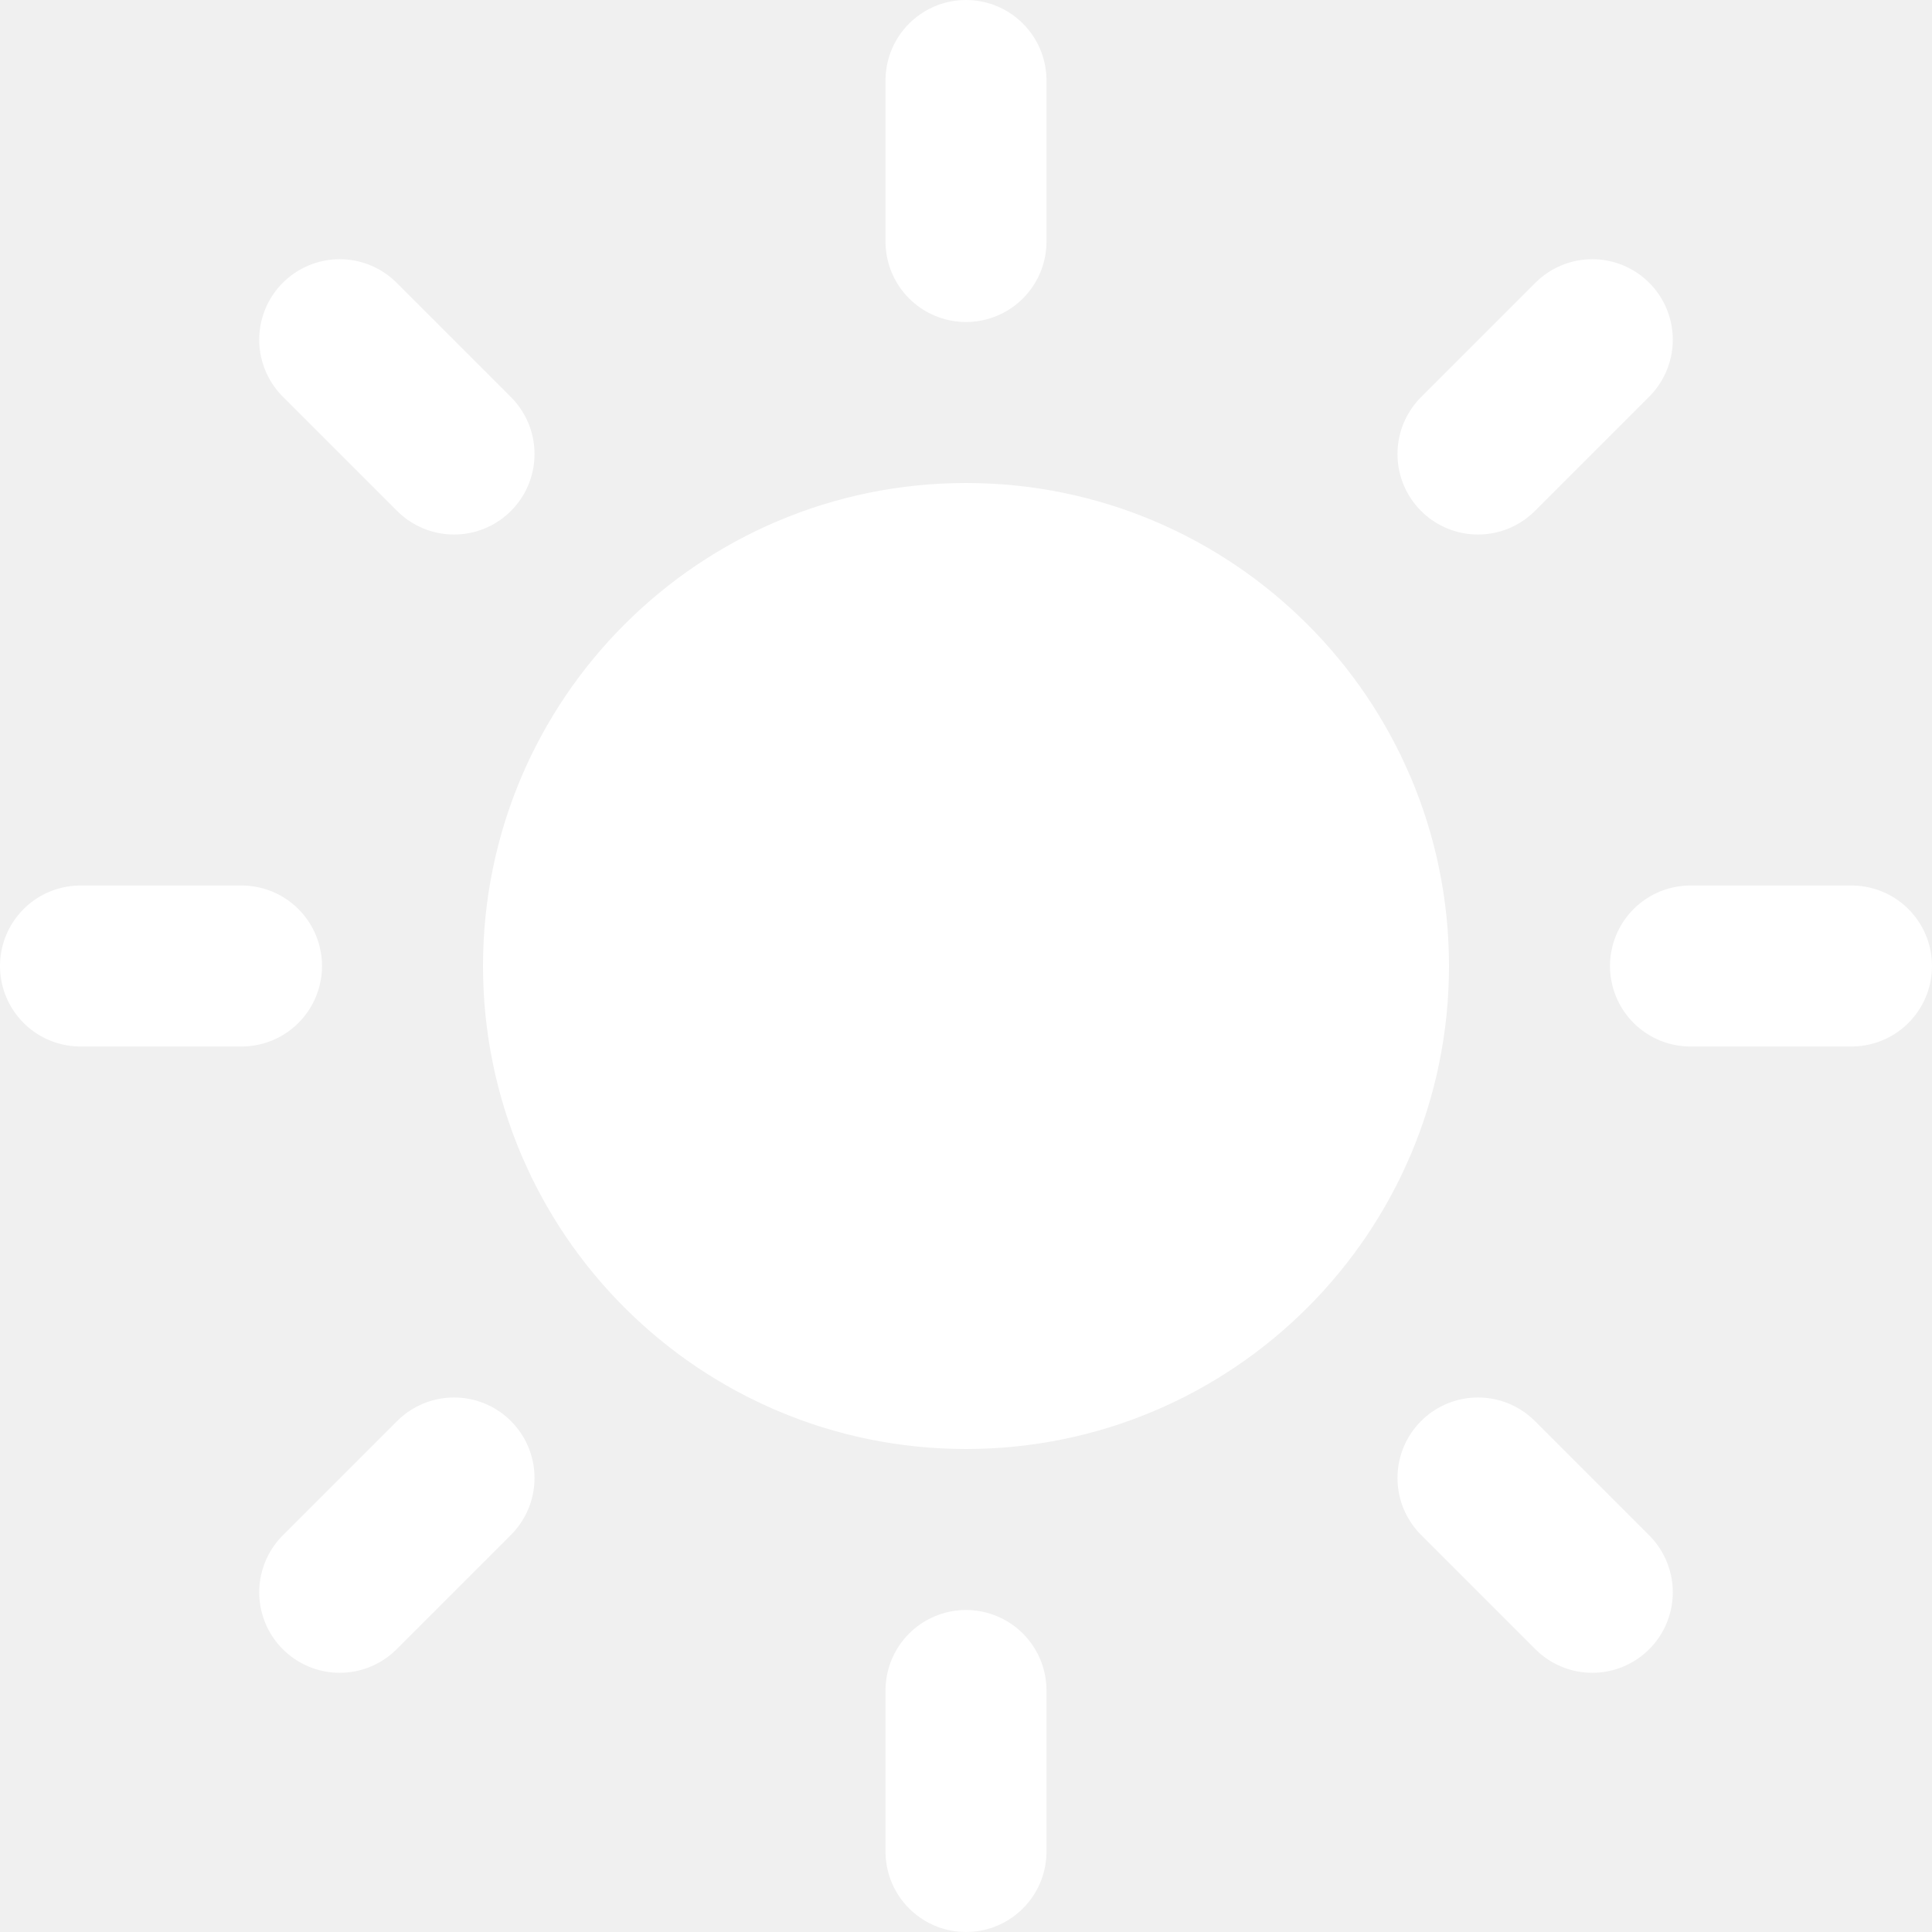
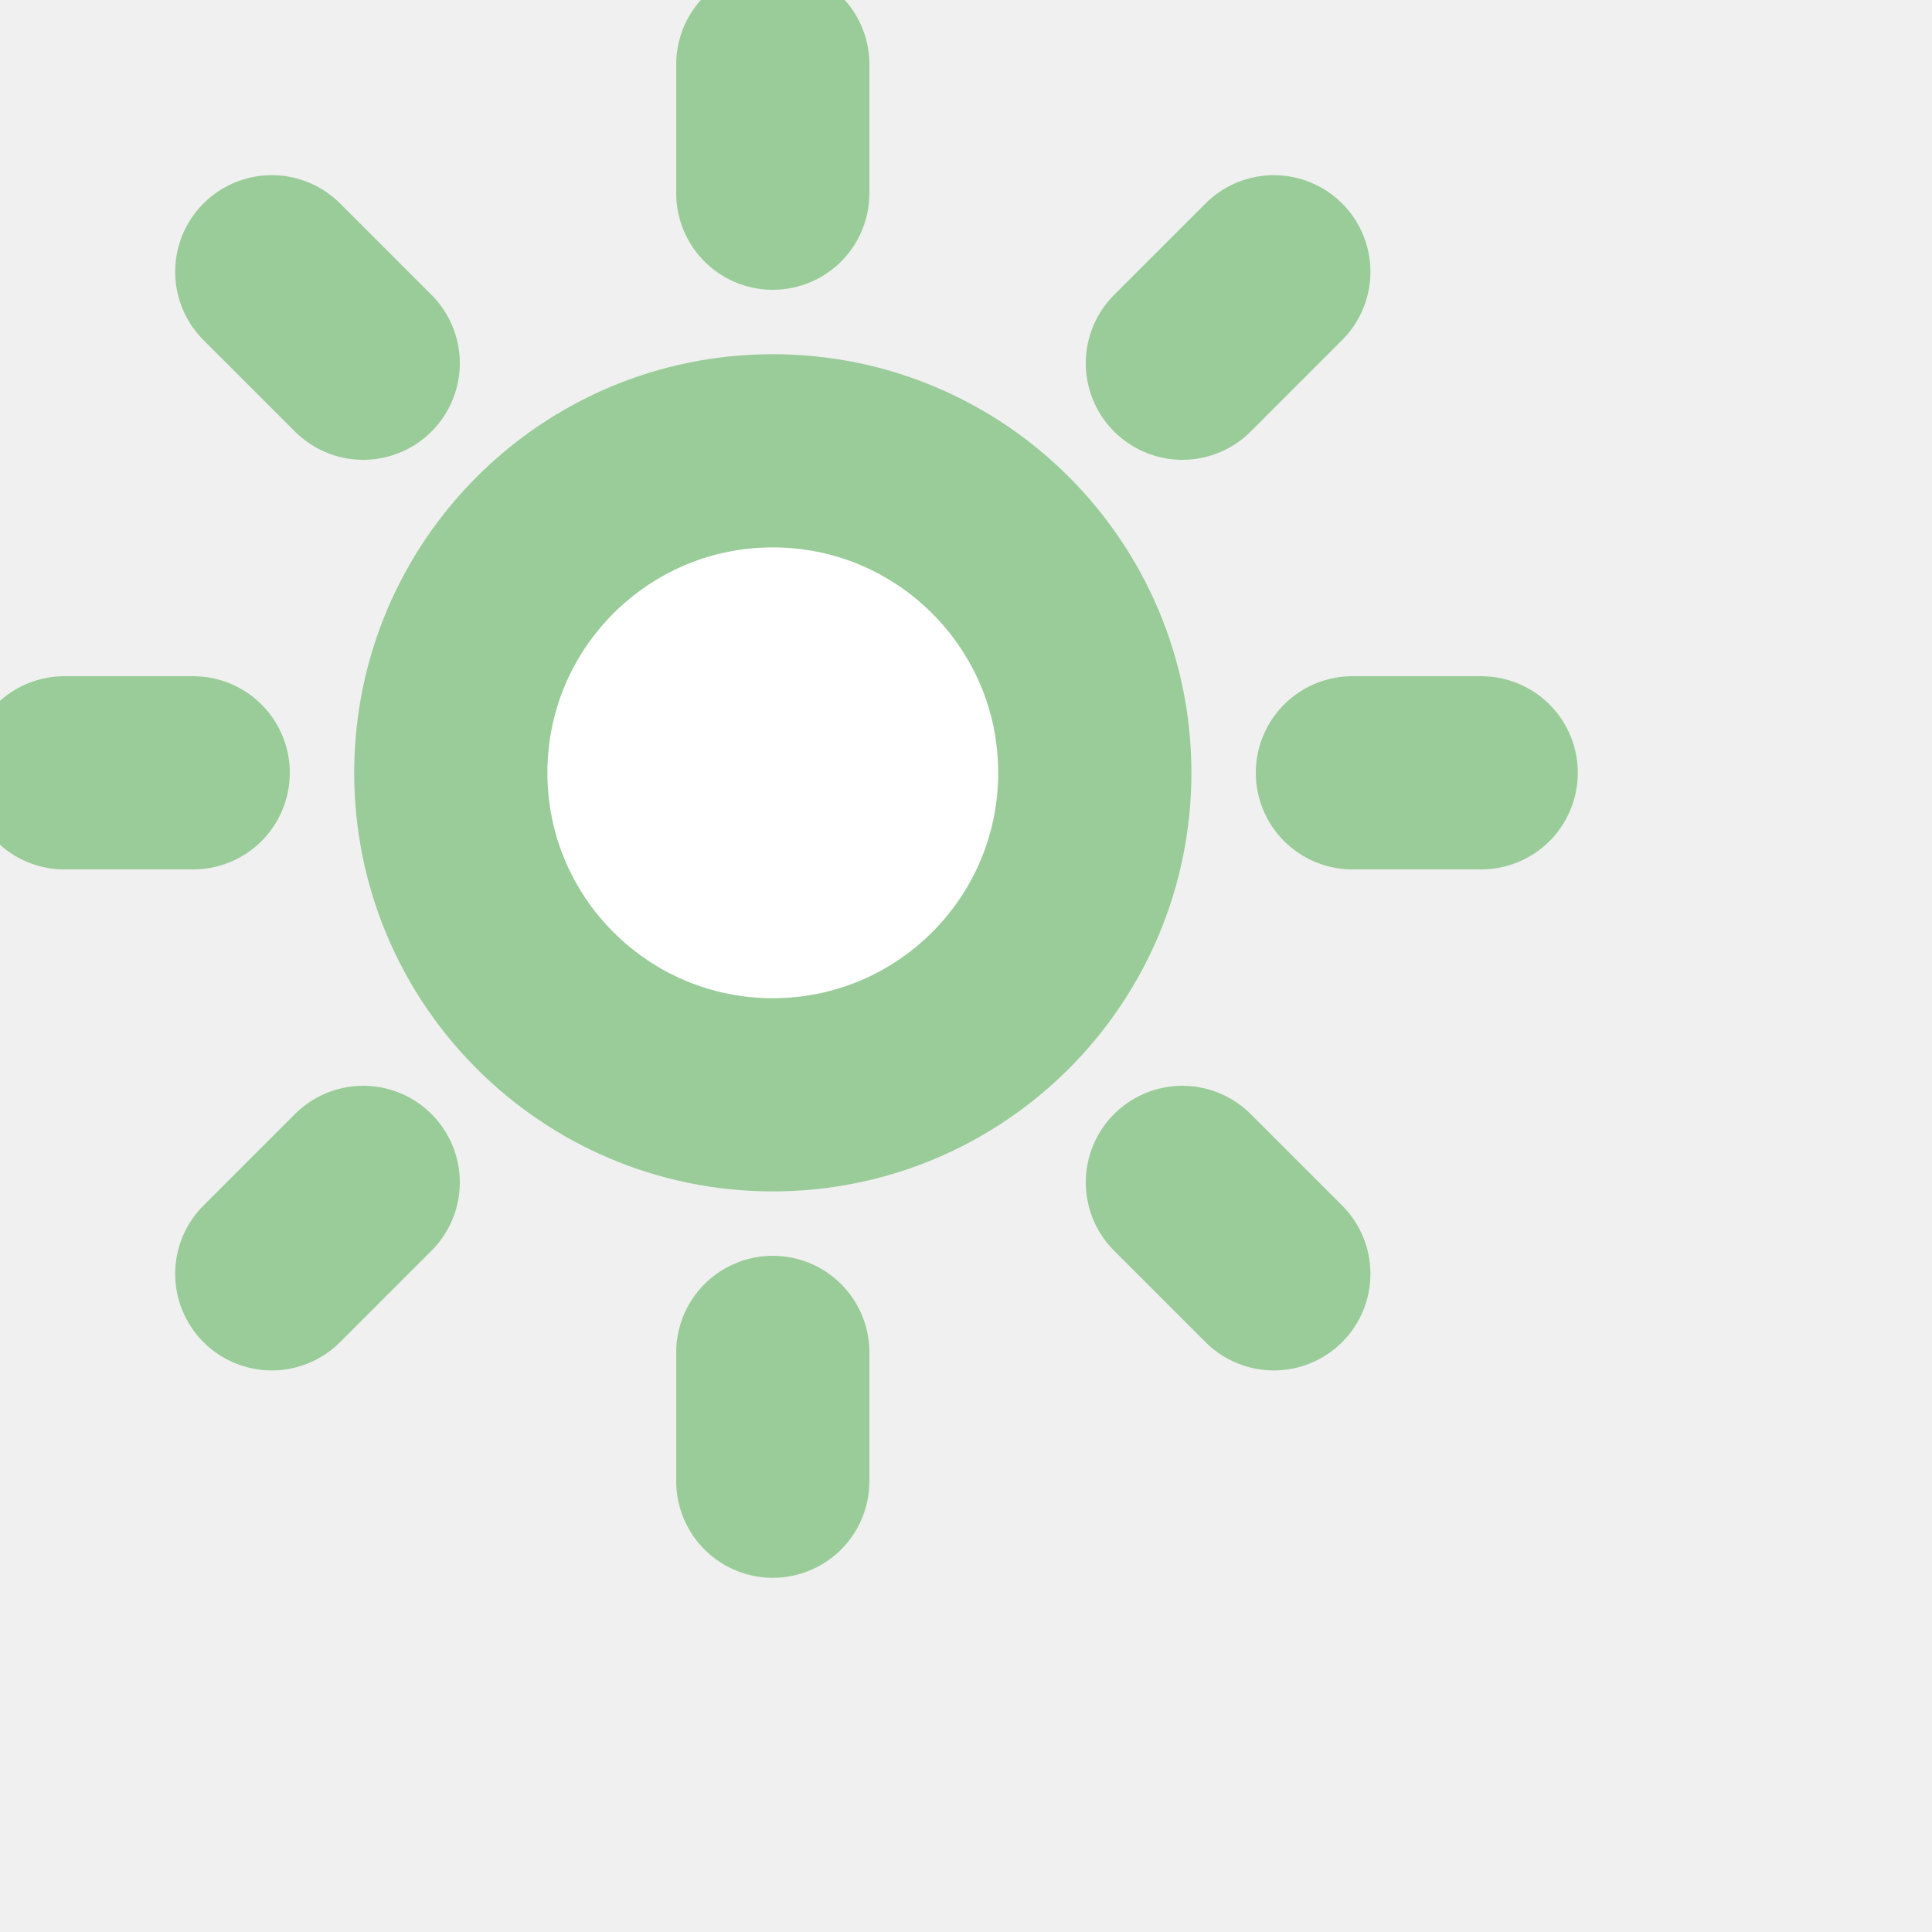
- <svg xmlns="http://www.w3.org/2000/svg" width="24" height="24" viewBox="0 0 24 24" fill="#ffffff" stroke="#ffffff" stroke-width="2" stroke-linecap="round" stroke-linejoin="round" class="feather feather-sun">
+ <svg xmlns="http://www.w3.org/2000/svg" width="30" height="30" viewBox="0 0 30 30" fill="#ffffff" stroke="#99cc99" stroke-width="3" stroke-linecap="round" stroke-linejoin="round" class="feather feather-sun">
  <circle cx="12" cy="12" r="5" />
  <line x1="12" y1="1" x2="12" y2="3" />
  <line x1="12" y1="21" x2="12" y2="23" />
  <line x1="4.22" y1="4.22" x2="5.64" y2="5.64" />
  <line x1="18.36" y1="18.36" x2="19.78" y2="19.78" />
  <line x1="1" y1="12" x2="3" y2="12" />
  <line x1="21" y1="12" x2="23" y2="12" />
  <line x1="4.22" y1="19.78" x2="5.64" y2="18.36" />
  <line x1="18.36" y1="5.64" x2="19.78" y2="4.22" />
</svg>
